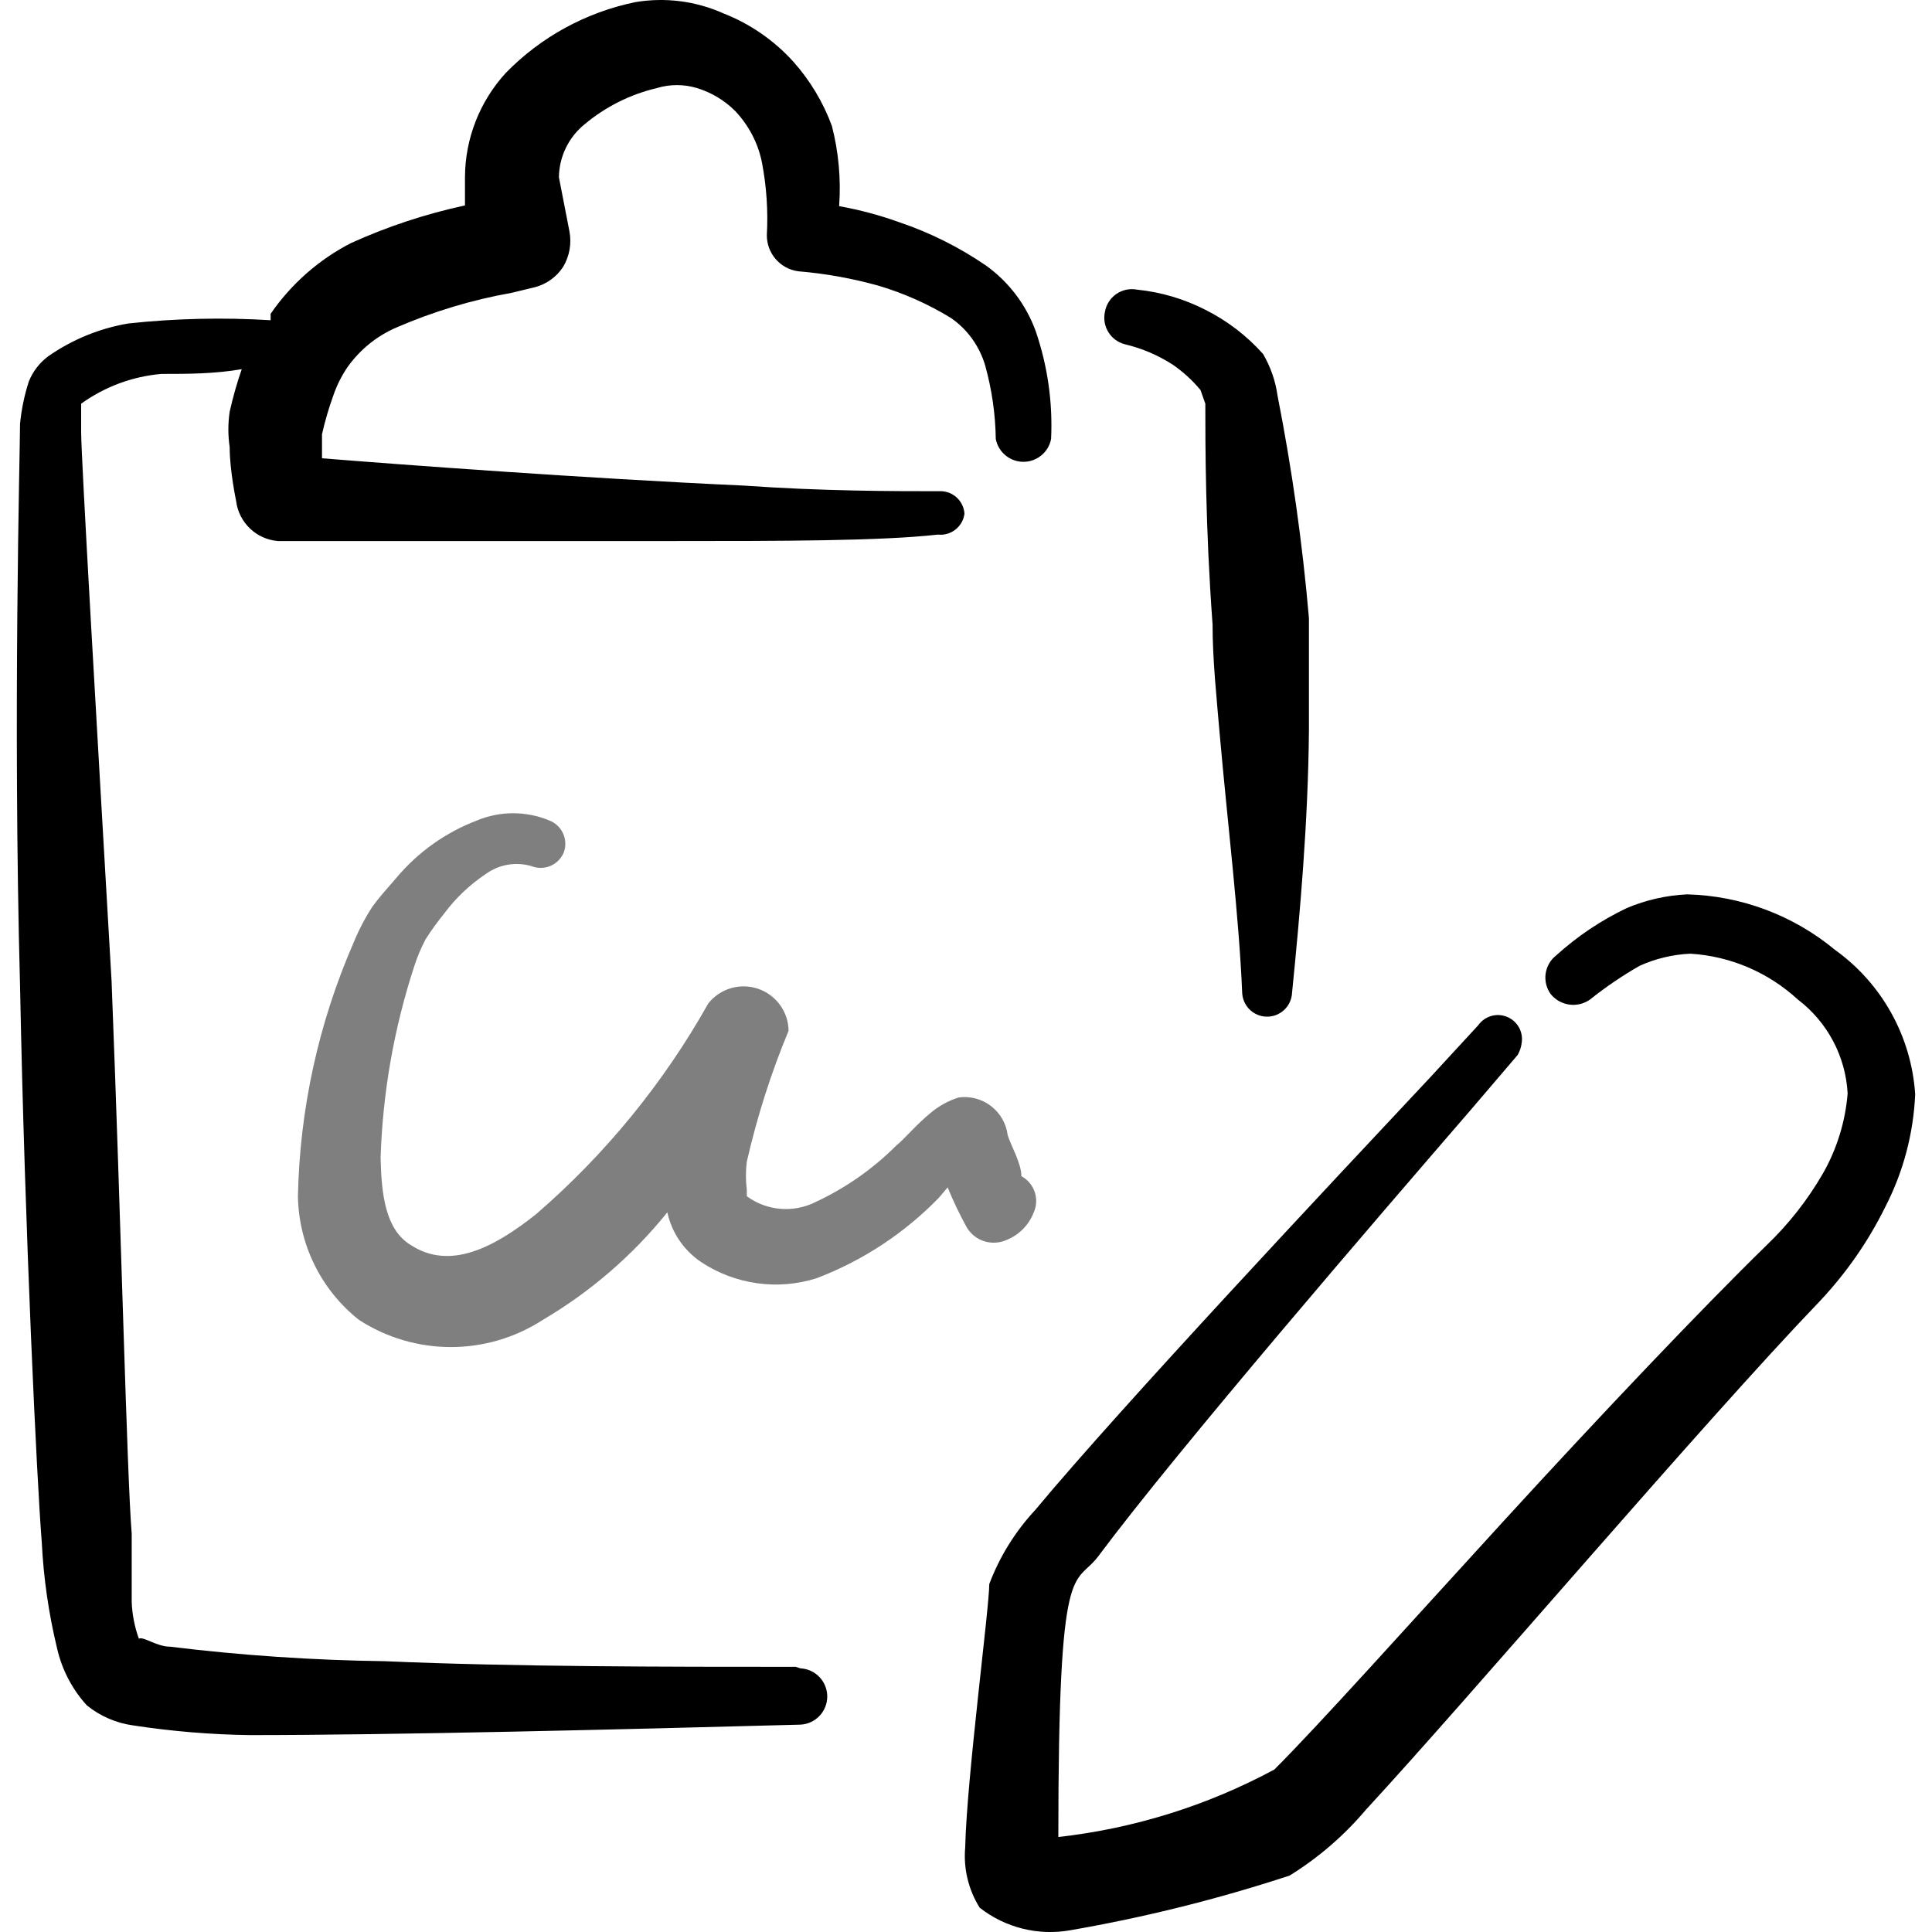
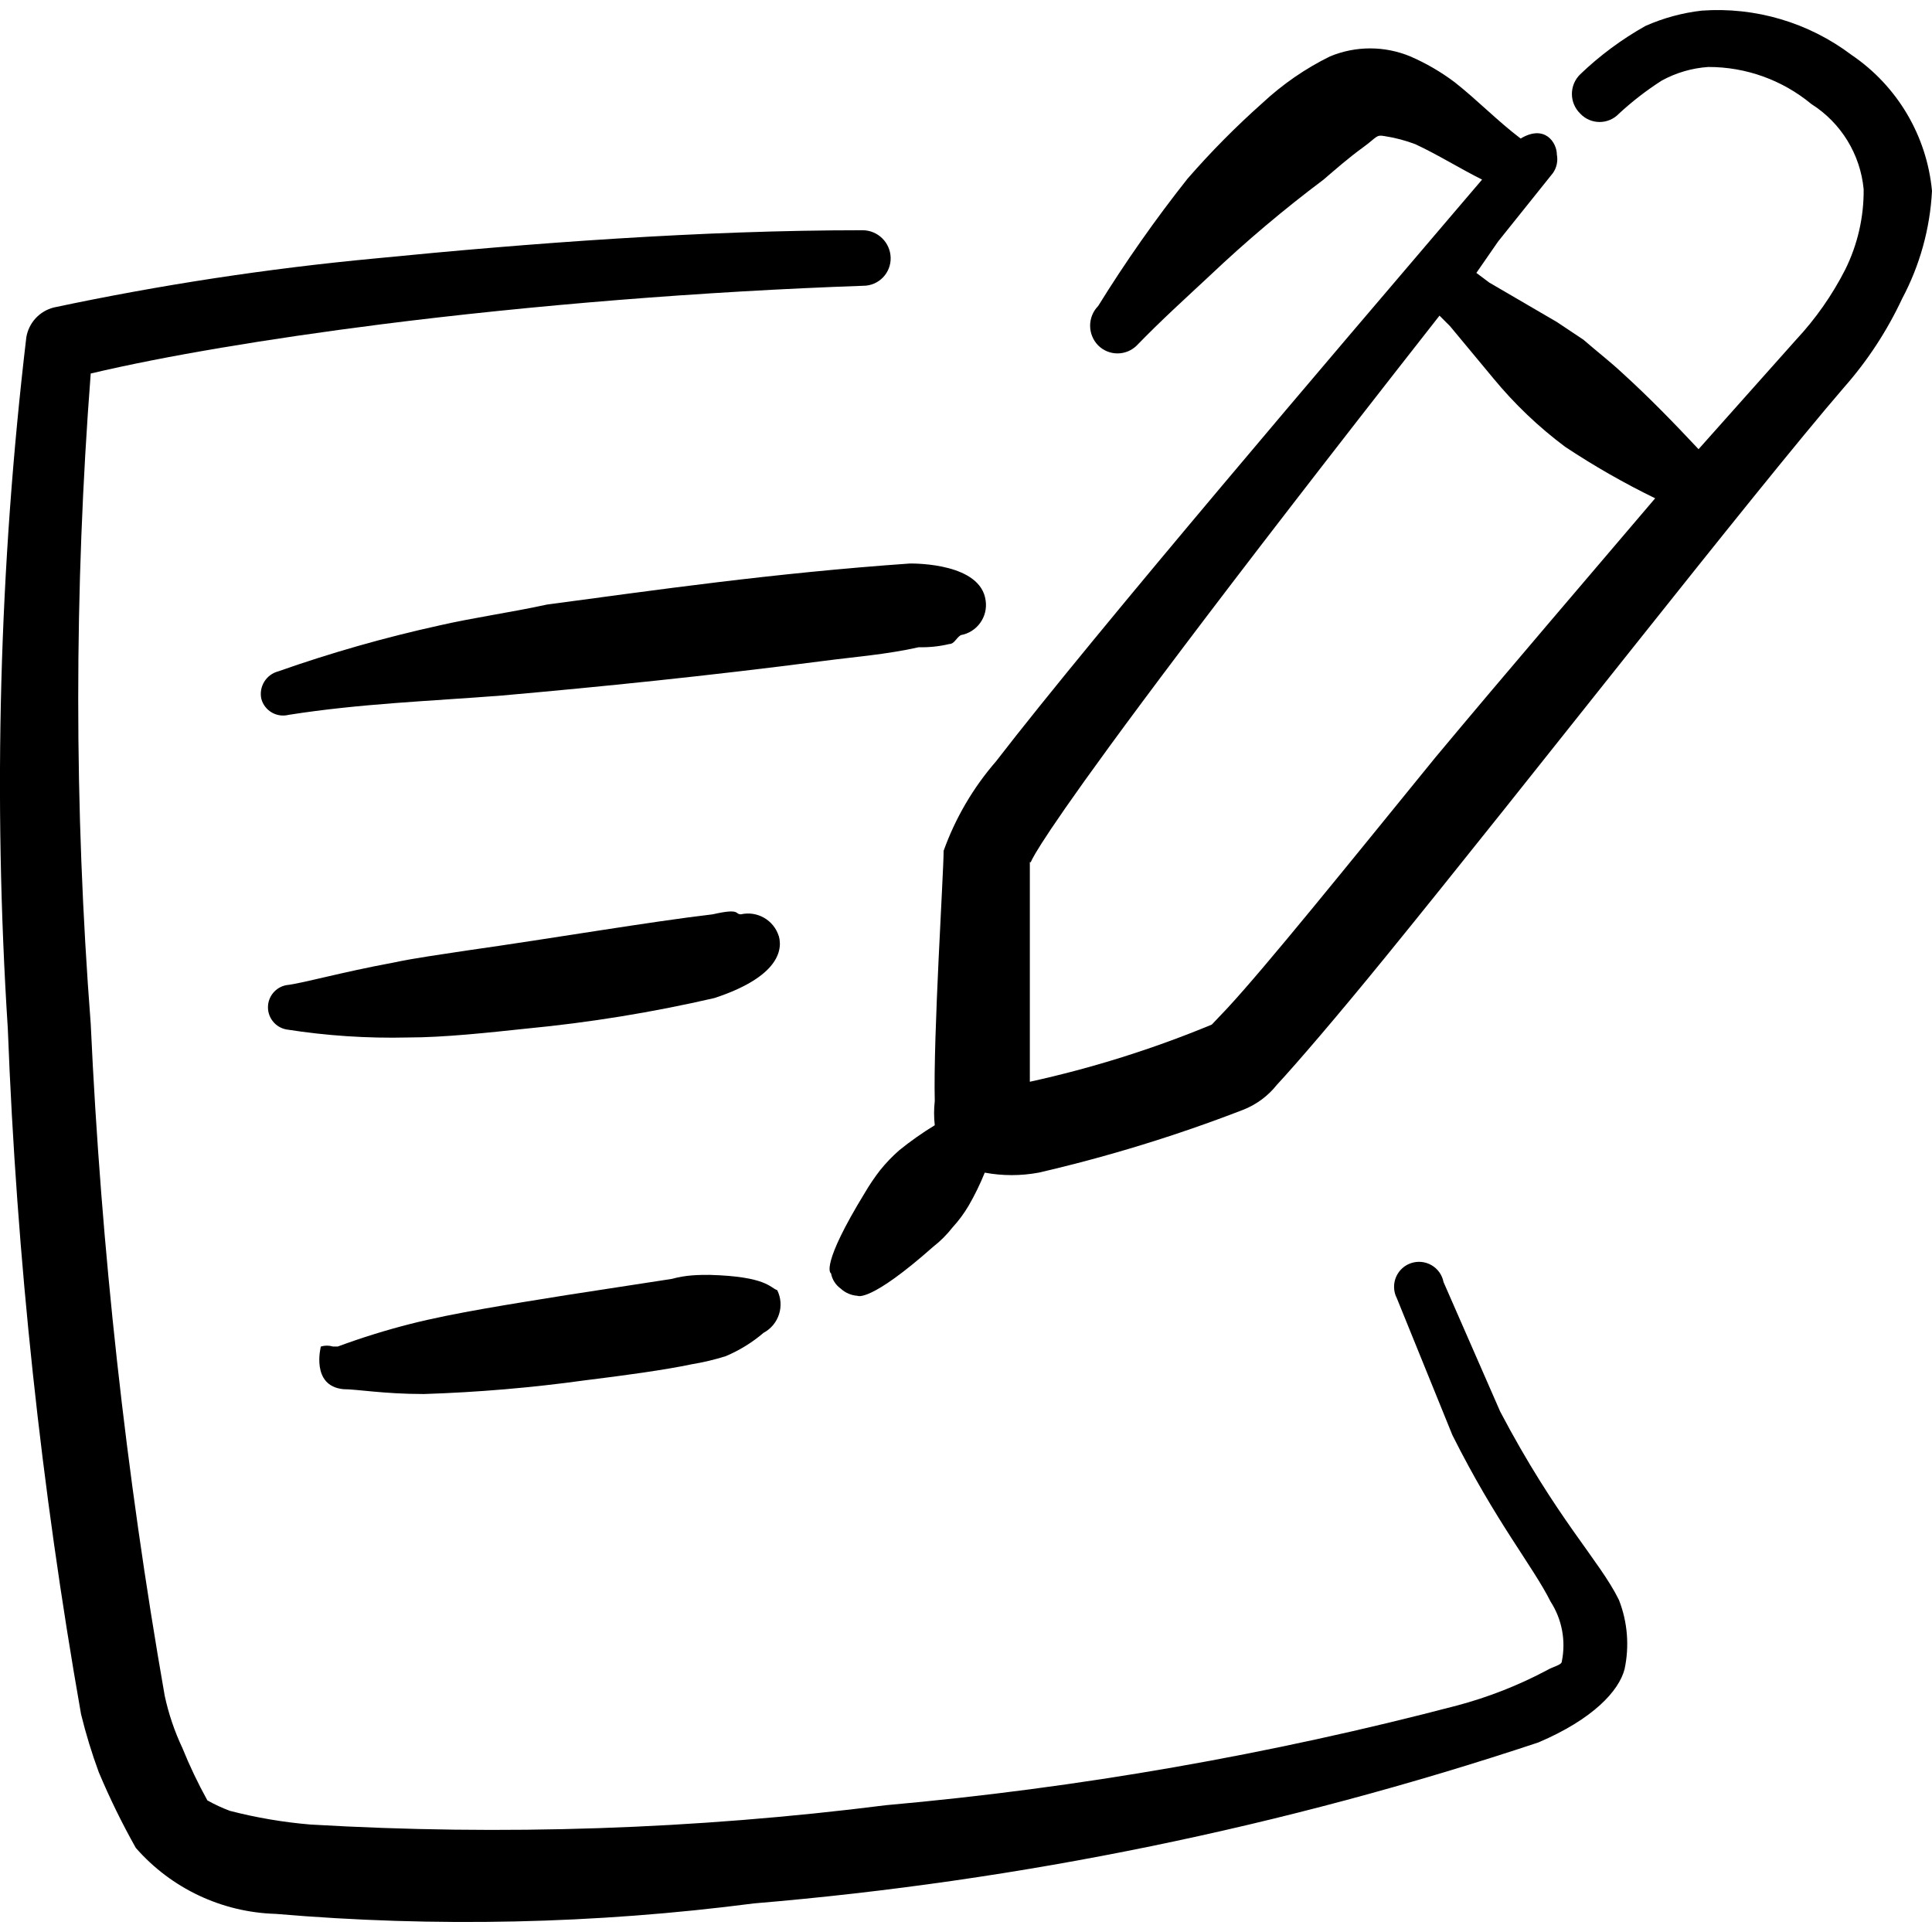
<svg xmlns="http://www.w3.org/2000/svg" width="24" height="24" viewBox="0 0 24 24">
  <g fill="none" fill-rule="evenodd" clip-rule="evenodd">
-     <path fill="#000000" d="M22.793 11.798a3 3 0 0 0-1.835-.688a2.2 2.2 0 0 0-.749.17q-.482.23-.877.588a.35.35 0 0 0-.07.479a.36.36 0 0 0 .489.07q.293-.234.618-.42c.198-.089.411-.14.628-.15c.498.03.97.232 1.337.57a1.57 1.57 0 0 1 .618 1.167a2.4 2.4 0 0 1-.309.997q-.286.493-.698.888c-.818.798-2.075 2.124-3.262 3.421s-2.294 2.534-2.853 3.092a7.4 7.4 0 0 1-2.683.838c0-3.56.2-3.092.499-3.491c.997-1.337 3.491-4.23 4.628-5.546l.579-.678a.4.4 0 0 0 .05-.15a.299.299 0 0 0-.539-.22l-.598.649c-1.197 1.277-3.83 4.08-4.908 5.376a2.8 2.8 0 0 0-.569.918c0 .3-.279 2.404-.299 3.272c-.023.262.04.525.18.748a1.42 1.42 0 0 0 1.127.28q1.386-.24 2.723-.679c.357-.221.677-.497.948-.818c1.316-1.426 4.189-4.808 5.635-6.314c.33-.35.606-.746.818-1.177c.223-.433.349-.91.37-1.397a2.4 2.4 0 0 0-.998-1.795M9.885 20.706c-1.596 0-3.5 0-5.107-.07q-1.337-.018-2.663-.18c-.17 0-.33-.13-.39-.1a1.5 1.5 0 0 1-.089-.459v-.847c-.06-.728-.13-3.81-.25-6.863c-.189-3.262-.378-6.504-.378-6.823v-.349c.293-.211.637-.339.997-.37c.32 0 .659 0 .998-.059q-.09.26-.15.529a1.5 1.5 0 0 0 0 .439c0 .289.08.668.08.668a.57.57 0 0 0 .519.499h4.907c1.327 0 2.584 0 3.292-.08a.3.3 0 0 0 .33-.26a.3.3 0 0 0-.204-.264a.3.3 0 0 0-.116-.015c-.559 0-1.437 0-2.424-.07c-1.975-.09-4.24-.259-5.237-.339v-.299a4 4 0 0 1 .14-.479q.065-.191.18-.359c.154-.215.364-.385.608-.489a6.4 6.4 0 0 1 1.426-.429l.29-.07a.6.6 0 0 0 .349-.249a.63.63 0 0 0 .08-.449l-.13-.668a.86.86 0 0 1 .319-.658c.26-.218.568-.372.898-.45a.86.86 0 0 1 .498 0c.177.054.338.15.47.28c.172.18.29.404.338.649a3.7 3.7 0 0 1 .06.897a.45.45 0 0 0 .39.45q.506.042.997.179a3.8 3.8 0 0 1 .897.399c.209.143.36.355.43.598q.123.446.13.908a.35.35 0 0 0 .687 0a3.6 3.6 0 0 0-.19-1.337a1.73 1.73 0 0 0-.618-.818a4.4 4.4 0 0 0-1.077-.538a4.6 4.6 0 0 0-.748-.2a3.1 3.1 0 0 0-.09-.997a2.5 2.5 0 0 0-.479-.798a2.3 2.3 0 0 0-.867-.599A1.9 1.9 0 0 0 7.89.027c-.61.126-1.17.431-1.606.878a1.93 1.93 0 0 0-.508 1.297v.35a7 7 0 0 0-1.417.468c-.4.206-.742.508-.997.878v.08a10.5 10.5 0 0 0-1.766.04c-.358.06-.699.2-.997.408a.73.73 0 0 0-.24.31a2.5 2.5 0 0 0-.11.528c0 .32-.09 3.631 0 6.983c.06 3.072.21 6.174.27 6.912q.033.668.19 1.317c.06.264.187.508.369.708c.166.135.366.221.578.25q.72.11 1.446.12c1.776 0 4.619-.07 6.843-.13a.35.35 0 0 0 0-.699zm4.09-16.429q.315.075.589.25q.196.134.349.318l.06.17c0 .499 0 1.526.09 2.743c0 .439.05.908.09 1.377c.099 1.117.239 2.254.278 3.202a.31.31 0 0 0 .619 0c.1-.998.2-2.125.21-3.262V7.678q-.12-1.392-.39-2.763a1.4 1.4 0 0 0-.18-.518a2.4 2.4 0 0 0-.717-.549a2.4 2.4 0 0 0-.848-.25a.34.34 0 0 0-.4.28a.34.34 0 0 0 .25.399" />
-     <path fill="rgba(0,0,0,0.5)" d="M12.489 15.409a.6.6 0 0 0 .349-.34a.35.35 0 0 0-.15-.458c0-.16-.13-.38-.17-.509a.54.54 0 0 0-.608-.469a1 1 0 0 0-.359.2c-.16.13-.319.319-.419.399a3.5 3.5 0 0 1-.997.698a.82.82 0 0 1-.858-.07v-.08a1.4 1.4 0 0 1 0-.349c.127-.555.3-1.1.519-1.626a.559.559 0 0 0-.998-.339a9.8 9.8 0 0 1-2.135 2.614c-.538.429-1.077.698-1.556.389c-.319-.19-.369-.629-.379-1.088c.026-.81.167-1.613.42-2.384q.055-.17.139-.329q.105-.165.23-.319a2.1 2.1 0 0 1 .528-.499a.65.65 0 0 1 .559-.09a.31.31 0 0 0 .399-.17a.31.31 0 0 0-.18-.398a1.17 1.17 0 0 0-.898 0c-.387.148-.73.391-.997.708c-.13.15-.22.25-.3.36a2.7 2.7 0 0 0-.239.458a8.3 8.3 0 0 0-.688 3.142a2 2 0 0 0 .758 1.536a2.1 2.1 0 0 0 2.284 0A5.7 5.7 0 0 0 8.29 15.06a1 1 0 0 0 .42.618a1.68 1.68 0 0 0 1.436.2a4.2 4.2 0 0 0 1.516-.998l.11-.13q.105.257.239.5a.39.39 0 0 0 .479.159" />
+     <path fill="currentColor" d="M23 .682a2.76 2.76 0 0 0-1.86-.55a2.4 2.4 0 0 0-.699.19a4 4 0 0 0-.81.6a.34.34 0 0 0 0 .49a.33.33 0 0 0 .48 0q.248-.229.53-.41a1.4 1.4 0 0 1 .58-.17a2 2 0 0 1 1.28.46a1.41 1.41 0 0 1 .65 1.059a2.2 2.2 0 0 1-.23 1c-.162.317-.367.61-.61.87L21.1 5.58c-.3-.32-.61-.64-.94-.94c-.16-.15-.33-.28-.49-.42L19.34 4l-.84-.49l-.16-.12l.27-.39l.68-.849a.3.3 0 0 0 .05-.23c0-.15-.15-.38-.45-.2c-.29-.22-.54-.48-.82-.7a2.7 2.7 0 0 0-.55-.32a1.3 1.3 0 0 0-.999 0c-.307.151-.59.347-.84.58q-.495.44-.93.94q-.6.758-1.109 1.58a.35.35 0 0 0 0 .49a.34.34 0 0 0 .48 0c.3-.31.61-.59.91-.87q.67-.635 1.41-1.19c.14-.12.31-.27.49-.4c.179-.13.159-.16.269-.14q.195.03.38.1c.28.13.55.3.83.44l-.35.41c-1.39 1.63-4.439 5.198-5.689 6.818a3.5 3.5 0 0 0-.65 1.11c0 .28-.13 2.289-.11 3.109q-.017.15 0 .3q-.23.14-.44.31q-.13.113-.24.25q-.103.133-.189.28c-.55.899-.43.999-.42.999a.3.3 0 0 0 .12.19a.34.34 0 0 0 .21.09s.15.09.94-.61q.135-.105.24-.24q.114-.124.2-.27q.114-.197.2-.41c.22.041.448.041.67 0q1.296-.3 2.538-.78a1 1 0 0 0 .42-.31c.25-.27.74-.84 1.35-1.589c1.76-2.16 4.569-5.768 5.698-7.078c.291-.33.533-.7.72-1.1A3.2 3.2 0 0 0 24 2.372a2.3 2.3 0 0 0-1-1.69m-7.757 11.846l-.19.2q-1.098.455-2.26.71v-2.73c.09 0-.62.49 5.089-6.787l.13.13l.54.65q.393.477.89.849q.538.357 1.119.64c-.85 1-1.83 2.14-2.73 3.219c-1.099 1.35-2.098 2.59-2.588 3.119" />
+     <path fill="currentColor" d="m18.632 17.526l-.7-1.6a.31.31 0 0 0-.406-.234a.31.31 0 0 0-.208.307a.3.3 0 0 0 .034.128l.69 1.7c.54 1.079 1 1.629 1.22 2.069a1 1 0 0 1 .14.74c0 .05-.1.06-.2.12q-.526.277-1.1.43a43 43 0 0 1-7.098 1.239c-2.37.3-4.763.38-7.148.24a6 6 0 0 1-1-.17a2 2 0 0 1-.28-.13a6 6 0 0 1-.31-.65a3 3 0 0 1-.22-.65a66 66 0 0 1-.919-8.347a52.6 52.6 0 0 1 0-8.078c.93-.22 2.19-.43 3.599-.61c1.89-.24 3.999-.41 5.998-.48a.34.34 0 0 0 .34-.35a.35.35 0 0 0-.35-.34c-2 0-4.129.16-6.048.35a35 35 0 0 0-3.999.61a.46.46 0 0 0-.34.37a47.3 47.3 0 0 0-.23 8.588a63 63 0 0 0 .91 8.517q.09.367.22.72q.203.483.46.94a2.4 2.4 0 0 0 1.74.82c1.978.169 3.968.125 5.937-.13a42 42 0 0 0 9.747-2c.68-.29 1-.64 1.07-.91a1.5 1.5 0 0 0-.07-.86c-.24-.49-.77-.999-1.48-2.349" />
+     <path fill="currentColor" d="M9.674 11.628a.4.4 0 0 0-.47-.27c-.08 0 0-.08-.35 0c-.77.09-1.999.3-3.058.45c-.32.05-.63.09-.91.15c-.65.12-1.14.26-1.33.28a.28.28 0 0 0 0 .55q.751.118 1.51.1c.45 0 1-.06 1.47-.11a18 18 0 0 0 2.339-.38c.73-.24.86-.55.8-.77M5.456 7.77q-1.017.224-2 .57a.29.29 0 0 0-.21.34a.28.28 0 0 0 .34.2c.89-.14 1.75-.17 2.65-.24c1.239-.11 2.529-.24 3.998-.43c.38-.05.78-.08 1.18-.17q.193.005.38-.04c.06 0 .08-.07.14-.11a.38.38 0 0 0 .31-.43c-.06-.46-.86-.46-.94-.46c-1.71.12-3.16.33-4.509.51c-.46.1-.9.16-1.34.26m3.36 8.067c-.13 0-.29 0-.47.05l-1.3.2c-.68.11-1.4.22-1.95.36a9 9 0 0 0-.899.28h-.06a.26.26 0 0 0-.15 0s-.13.49.28.53c.17 0 .5.06 1 .06a19 19 0 0 0 2-.17c.489-.06.999-.13 1.329-.2q.213-.035.42-.1a1.8 1.8 0 0 0 .47-.29a.4.4 0 0 0 .17-.53c-.09-.03-.13-.17-.84-.19" />
  </g>
</svg>
